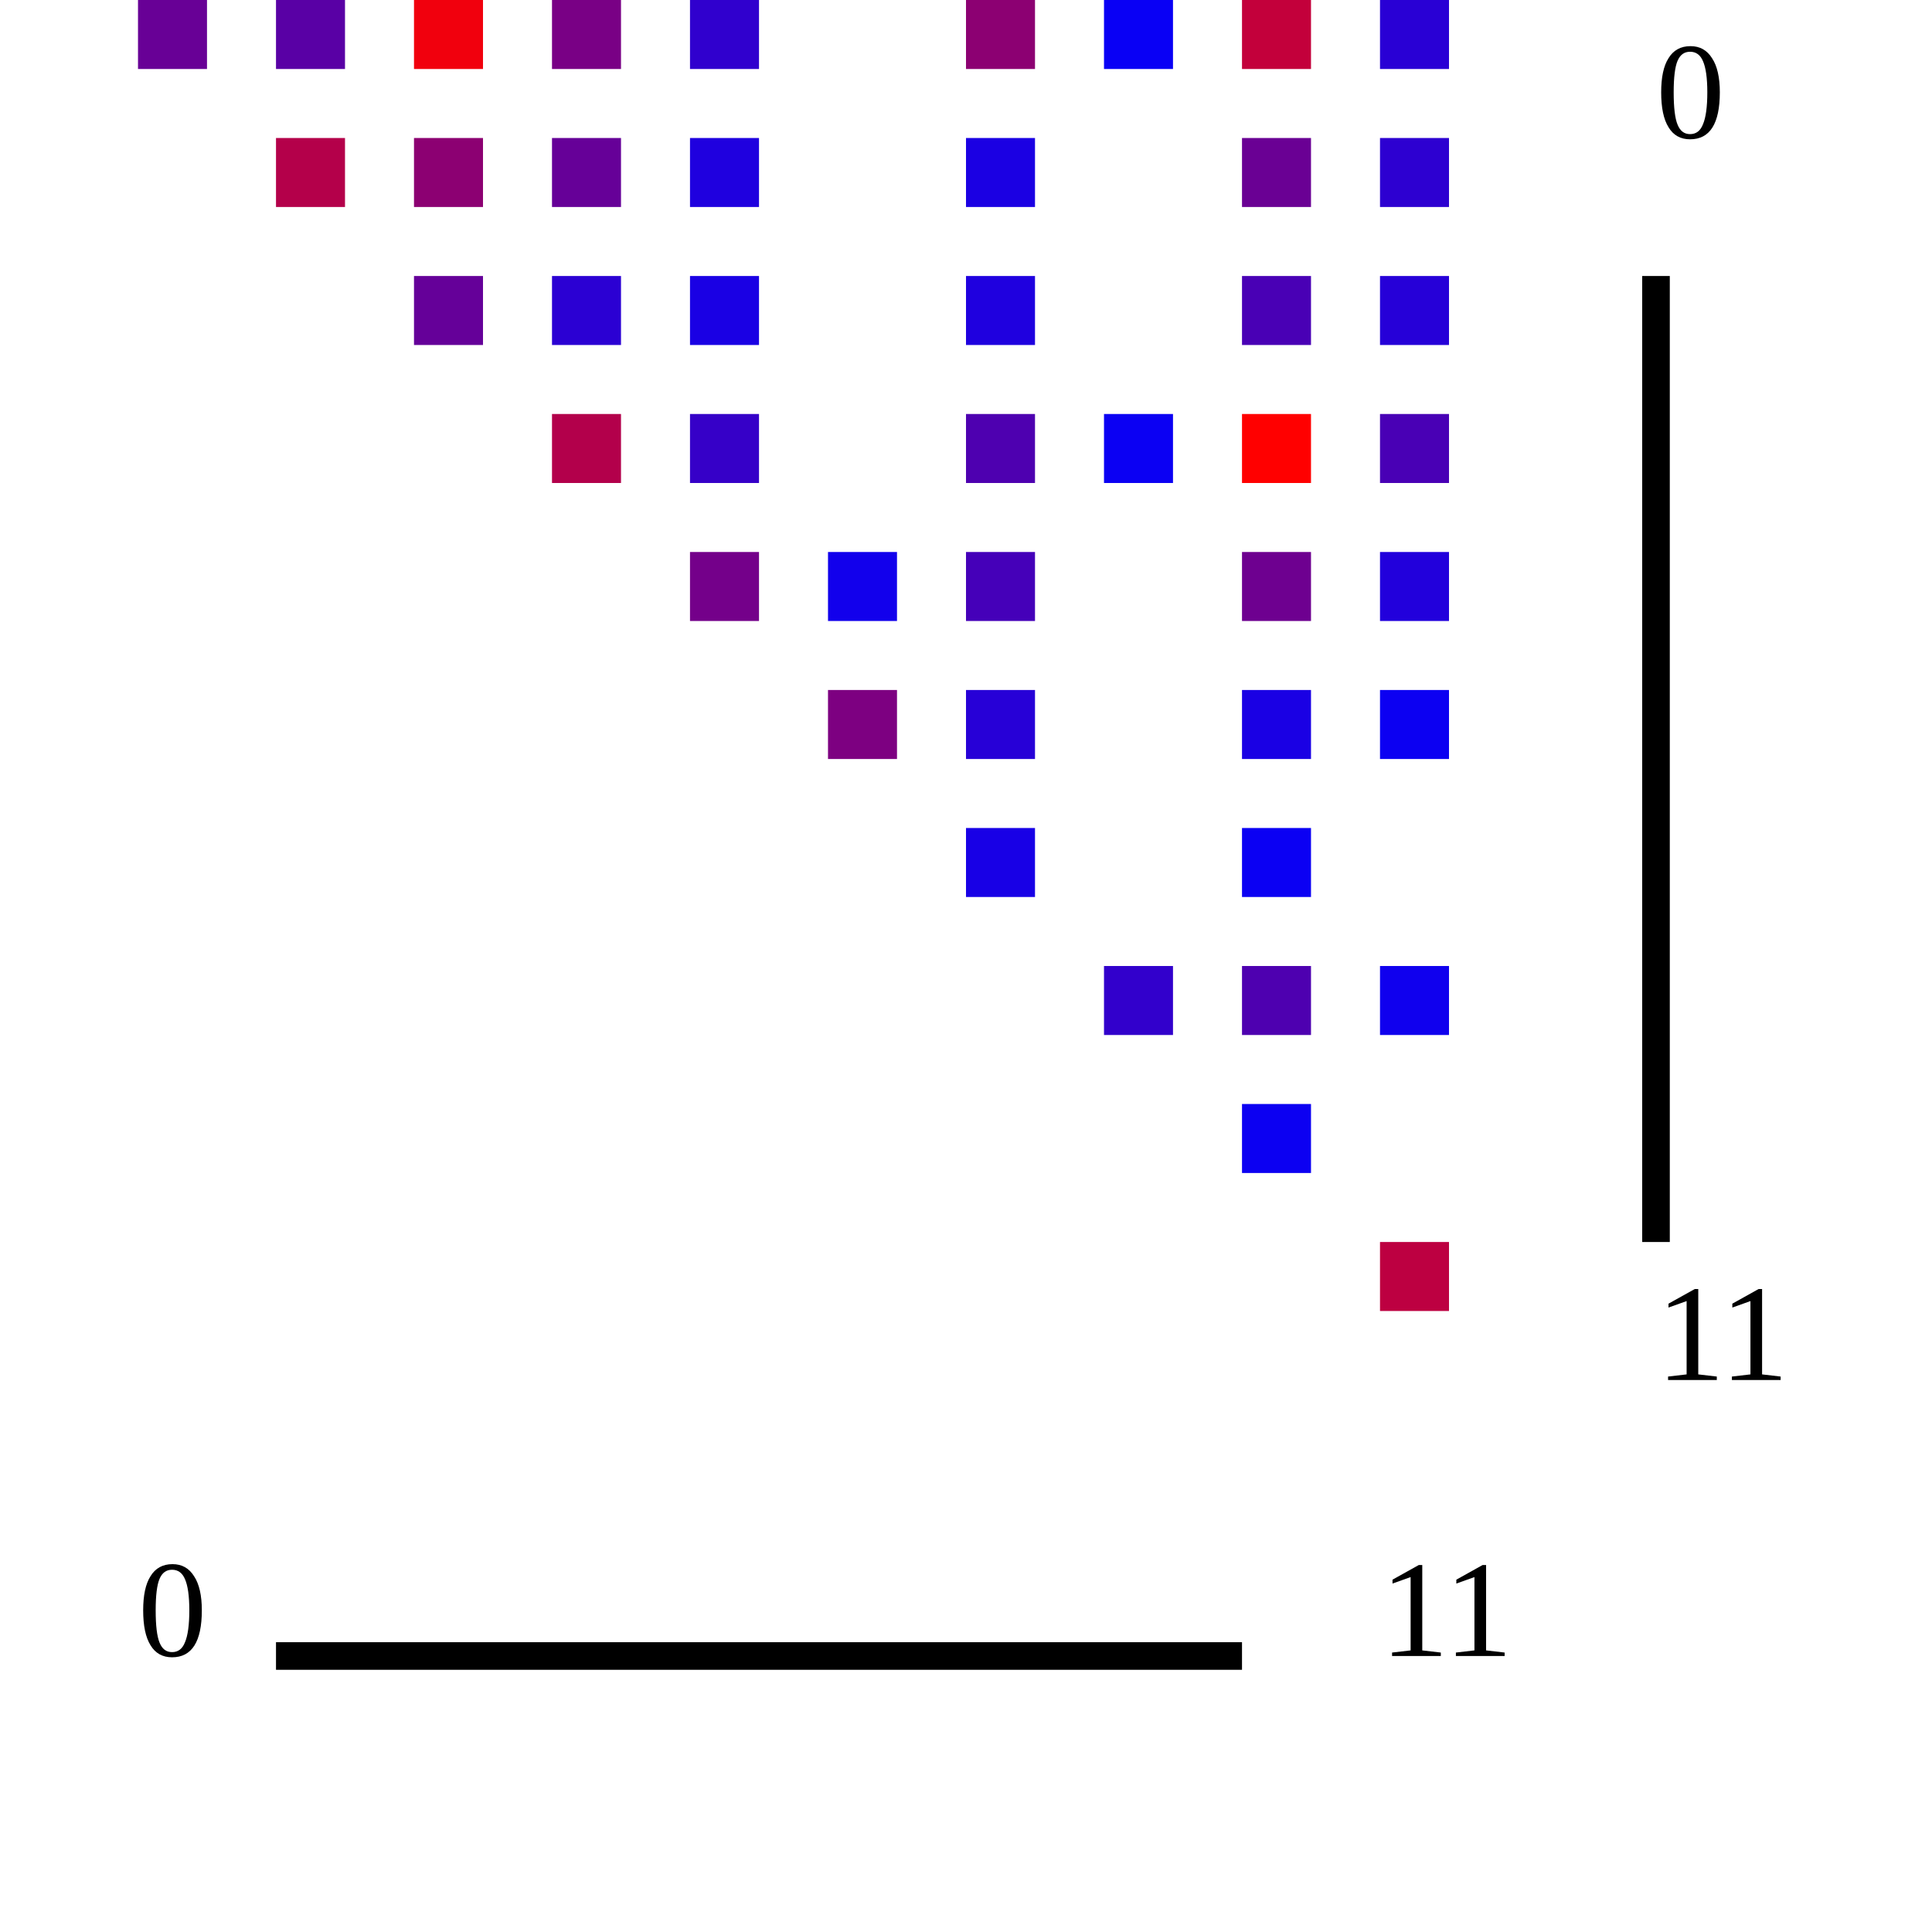
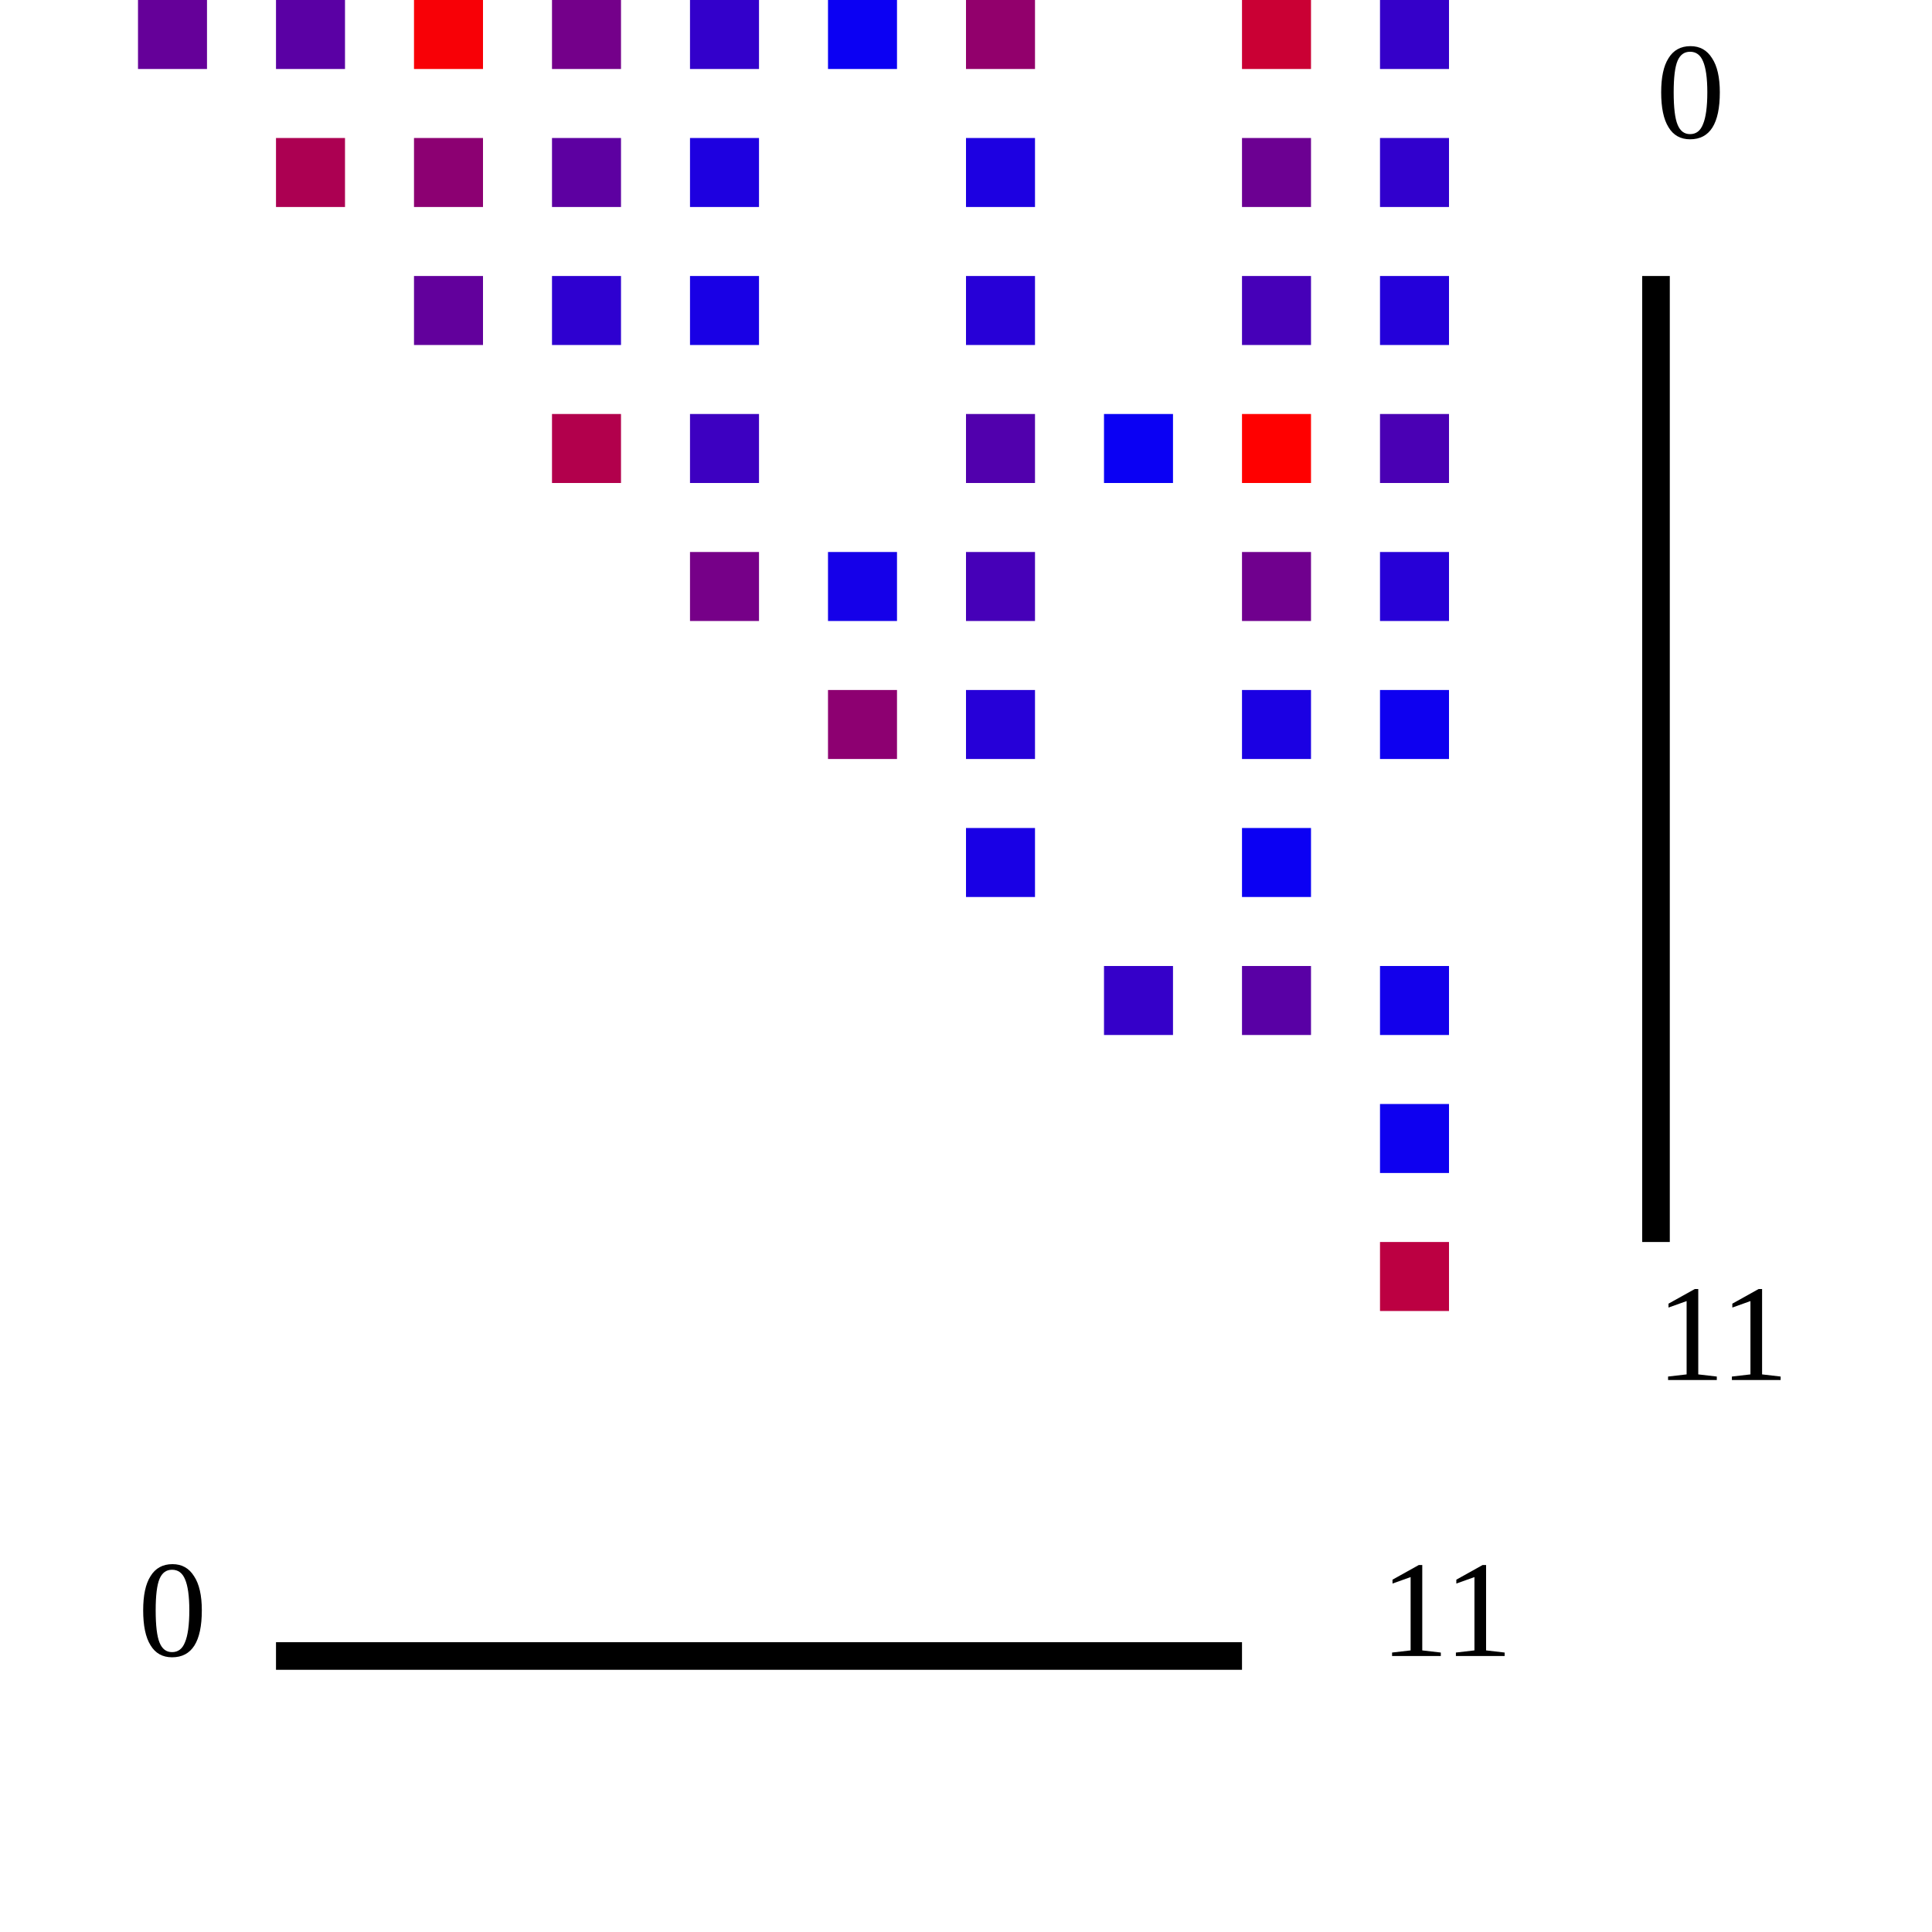
<svg xmlns="http://www.w3.org/2000/svg" width="70px" height="70px" preserveAspectRatio="xMinYMin meet" viewBox="0 0 70 70" version="1.1">
-   <rect x="5" y="0" width="2.5" height="2.5" fill="rgb(104,0,150)" tooltip="enable" />
-   <rect x="10" y="0" width="2.5" height="2.5" fill="rgb(89,0,165)" tooltip="enable" />
-   <rect x="15" y="0" width="2.5" height="2.5" fill="rgb(241,0,13)" tooltip="enable" />
-   <rect x="20" y="0" width="2.5" height="2.5" fill="rgb(121,0,133)" tooltip="enable" />
-   <rect x="25" y="0" width="2.5" height="2.5" fill="rgb(48,0,206)" tooltip="enable" />
-   <rect x="35" y="0" width="2.5" height="2.5" fill="rgb(140,0,114)" tooltip="enable" />
-   <rect x="40" y="0" width="2.5" height="2.5" fill="rgb(9,0,245)" tooltip="enable" />
-   <rect x="45" y="0" width="2.5" height="2.5" fill="rgb(195,0,59)" tooltip="enable" />
-   <rect x="50" y="0" width="2.5" height="2.5" fill="rgb(41,0,213)" tooltip="enable" />
-   <rect x="10" y="5" width="2.5" height="2.5" fill="rgb(180,0,74)" tooltip="enable" />
+   <rect x="5" y="0" width="2.5" height="2.5" fill="rgb(101,0,153)" tooltip="enable" />
+   <rect x="10" y="0" width="2.5" height="2.5" fill="rgb(90,0,164)" tooltip="enable" />
+   <rect x="15" y="0" width="2.5" height="2.5" fill="rgb(248,0,6)" tooltip="enable" />
+   <rect x="20" y="0" width="2.5" height="2.5" fill="rgb(116,0,138)" tooltip="enable" />
+   <rect x="25" y="0" width="2.5" height="2.5" fill="rgb(51,0,203)" tooltip="enable" />
+   <rect x="30" y="0" width="2.5" height="2.5" fill="rgb(11,0,243)" tooltip="enable" />
+   <rect x="35" y="0" width="2.5" height="2.5" fill="rgb(146,0,108)" tooltip="enable" />
+   <rect x="45" y="0" width="2.5" height="2.5" fill="rgb(202,0,52)" tooltip="enable" />
+   <rect x="50" y="0" width="2.5" height="2.5" fill="rgb(53,0,201)" tooltip="enable" />
+   <rect x="10" y="5" width="2.5" height="2.5" fill="rgb(172,0,82)" tooltip="enable" />
  <rect x="15" y="5" width="2.5" height="2.5" fill="rgb(140,0,114)" tooltip="enable" />
-   <rect x="20" y="5" width="2.5" height="2.5" fill="rgb(102,0,152)" tooltip="enable" />
-   <rect x="25" y="5" width="2.5" height="2.5" fill="rgb(31,0,223)" tooltip="enable" />
-   <rect x="35" y="5" width="2.5" height="2.5" fill="rgb(27,0,227)" tooltip="enable" />
-   <rect x="45" y="5" width="2.5" height="2.5" fill="rgb(106,0,148)" tooltip="enable" />
-   <rect x="50" y="5" width="2.5" height="2.5" fill="rgb(45,0,209)" tooltip="enable" />
-   <rect x="15" y="10" width="2.5" height="2.5" fill="rgb(101,0,153)" tooltip="enable" />
-   <rect x="20" y="10" width="2.5" height="2.5" fill="rgb(43,0,211)" tooltip="enable" />
-   <rect x="25" y="10" width="2.5" height="2.5" fill="rgb(26,0,228)" tooltip="enable" />
-   <rect x="35" y="10" width="2.5" height="2.5" fill="rgb(31,0,223)" tooltip="enable" />
-   <rect x="45" y="10" width="2.5" height="2.5" fill="rgb(73,0,181)" tooltip="enable" />
-   <rect x="50" y="10" width="2.5" height="2.5" fill="rgb(38,0,216)" tooltip="enable" />
-   <rect x="20" y="15" width="2.5" height="2.5" fill="rgb(179,0,75)" tooltip="enable" />
-   <rect x="25" y="15" width="2.5" height="2.5" fill="rgb(54,0,200)" tooltip="enable" />
-   <rect x="35" y="15" width="2.5" height="2.5" fill="rgb(78,0,176)" tooltip="enable" />
-   <rect x="40" y="15" width="2.5" height="2.5" fill="rgb(11,0,243)" tooltip="enable" />
+   <rect x="20" y="5" width="2.5" height="2.5" fill="rgb(93,0,161)" tooltip="enable" />
+   <rect x="25" y="5" width="2.5" height="2.5" fill="rgb(30,0,224)" tooltip="enable" />
+   <rect x="35" y="5" width="2.5" height="2.5" fill="rgb(29,0,225)" tooltip="enable" />
+   <rect x="45" y="5" width="2.5" height="2.5" fill="rgb(108,0,146)" tooltip="enable" />
+   <rect x="50" y="5" width="2.5" height="2.5" fill="rgb(49,0,205)" tooltip="enable" />
+   <rect x="15" y="10" width="2.5" height="2.5" fill="rgb(98,0,156)" tooltip="enable" />
+   <rect x="20" y="10" width="2.5" height="2.5" fill="rgb(46,0,208)" tooltip="enable" />
+   <rect x="25" y="10" width="2.5" height="2.5" fill="rgb(25,0,229)" tooltip="enable" />
+   <rect x="35" y="10" width="2.5" height="2.5" fill="rgb(39,0,215)" tooltip="enable" />
+   <rect x="45" y="10" width="2.5" height="2.5" fill="rgb(70,0,184)" tooltip="enable" />
+   <rect x="50" y="10" width="2.5" height="2.5" fill="rgb(36,0,218)" tooltip="enable" />
+   <rect x="20" y="15" width="2.5" height="2.5" fill="rgb(178,0,76)" tooltip="enable" />
+   <rect x="25" y="15" width="2.5" height="2.5" fill="rgb(61,0,193)" tooltip="enable" />
+   <rect x="35" y="15" width="2.5" height="2.5" fill="rgb(81,0,173)" tooltip="enable" />
+   <rect x="40" y="15" width="2.5" height="2.5" fill="rgb(10,0,244)" tooltip="enable" />
  <rect x="45" y="15" width="2.5" height="2.5" fill="rgb(255,0,0)" tooltip="enable" />
-   <rect x="50" y="15" width="2.5" height="2.5" fill="rgb(73,0,181)" tooltip="enable" />
-   <rect x="25" y="20" width="2.5" height="2.5" fill="rgb(116,0,138)" tooltip="enable" />
-   <rect x="30" y="20" width="2.5" height="2.5" fill="rgb(18,0,236)" tooltip="enable" />
-   <rect x="35" y="20" width="2.5" height="2.5" fill="rgb(69,0,185)" tooltip="enable" />
-   <rect x="45" y="20" width="2.5" height="2.5" fill="rgb(110,0,144)" tooltip="enable" />
-   <rect x="50" y="20" width="2.5" height="2.5" fill="rgb(34,0,220)" tooltip="enable" />
-   <rect x="30" y="25" width="2.5" height="2.5" fill="rgb(125,0,129)" tooltip="enable" />
-   <rect x="35" y="25" width="2.5" height="2.5" fill="rgb(39,0,215)" tooltip="enable" />
-   <rect x="45" y="25" width="2.5" height="2.5" fill="rgb(26,0,228)" tooltip="enable" />
-   <rect x="50" y="25" width="2.5" height="2.5" fill="rgb(12,0,242)" tooltip="enable" />
-   <rect x="35" y="30" width="2.5" height="2.5" fill="rgb(24,0,230)" tooltip="enable" />
+   <rect x="50" y="15" width="2.5" height="2.5" fill="rgb(74,0,180)" tooltip="enable" />
+   <rect x="25" y="20" width="2.5" height="2.5" fill="rgb(118,0,136)" tooltip="enable" />
+   <rect x="30" y="20" width="2.5" height="2.5" fill="rgb(21,0,233)" tooltip="enable" />
+   <rect x="35" y="20" width="2.5" height="2.5" fill="rgb(70,0,184)" tooltip="enable" />
+   <rect x="45" y="20" width="2.5" height="2.5" fill="rgb(112,0,142)" tooltip="enable" />
+   <rect x="50" y="20" width="2.5" height="2.5" fill="rgb(39,0,215)" tooltip="enable" />
+   <rect x="30" y="25" width="2.5" height="2.5" fill="rgb(141,0,113)" tooltip="enable" />
+   <rect x="35" y="25" width="2.5" height="2.5" fill="rgb(38,0,216)" tooltip="enable" />
+   <rect x="45" y="25" width="2.5" height="2.5" fill="rgb(27,0,227)" tooltip="enable" />
+   <rect x="50" y="25" width="2.5" height="2.5" fill="rgb(14,0,240)" tooltip="enable" />
+   <rect x="35" y="30" width="2.5" height="2.5" fill="rgb(25,0,229)" tooltip="enable" />
  <rect x="45" y="30" width="2.5" height="2.5" fill="rgb(11,0,243)" tooltip="enable" />
-   <rect x="40" y="35" width="2.5" height="2.5" fill="rgb(50,0,204)" tooltip="enable" />
-   <rect x="45" y="35" width="2.5" height="2.5" fill="rgb(78,0,176)" tooltip="enable" />
-   <rect x="50" y="35" width="2.5" height="2.5" fill="rgb(16,0,238)" tooltip="enable" />
-   <rect x="45" y="40" width="2.5" height="2.5" fill="rgb(12,0,242)" tooltip="enable" />
-   <rect x="50" y="45" width="2.5" height="2.5" fill="rgb(189,0,65)" tooltip="enable" />
+   <rect x="40" y="35" width="2.5" height="2.5" fill="rgb(53,0,201)" tooltip="enable" />
+   <rect x="45" y="35" width="2.5" height="2.5" fill="rgb(89,0,165)" tooltip="enable" />
+   <rect x="50" y="35" width="2.5" height="2.5" fill="rgb(19,0,235)" tooltip="enable" />
+   <rect x="50" y="40" width="2.5" height="2.5" fill="rgb(14,0,240)" tooltip="enable" />
+   <rect x="50" y="45" width="2.5" height="2.5" fill="rgb(188,0,66)" tooltip="enable" />
  <text x="60" y="5" font-size="5" fill="black">0</text>
  <text x="60" y="50" font-size="5" fill="black">11</text>
  <polyline points="60,10,60,45" stroke="black" stroke-width="1" fill="none" />
  <text x="5" y="60" font-size="5" fill="black">0</text>
  <text x="50" y="60" font-size="5" fill="black">11</text>
  <polyline points="10,60,45,60" stroke="black" stroke-width="1" fill="none" />
</svg>
